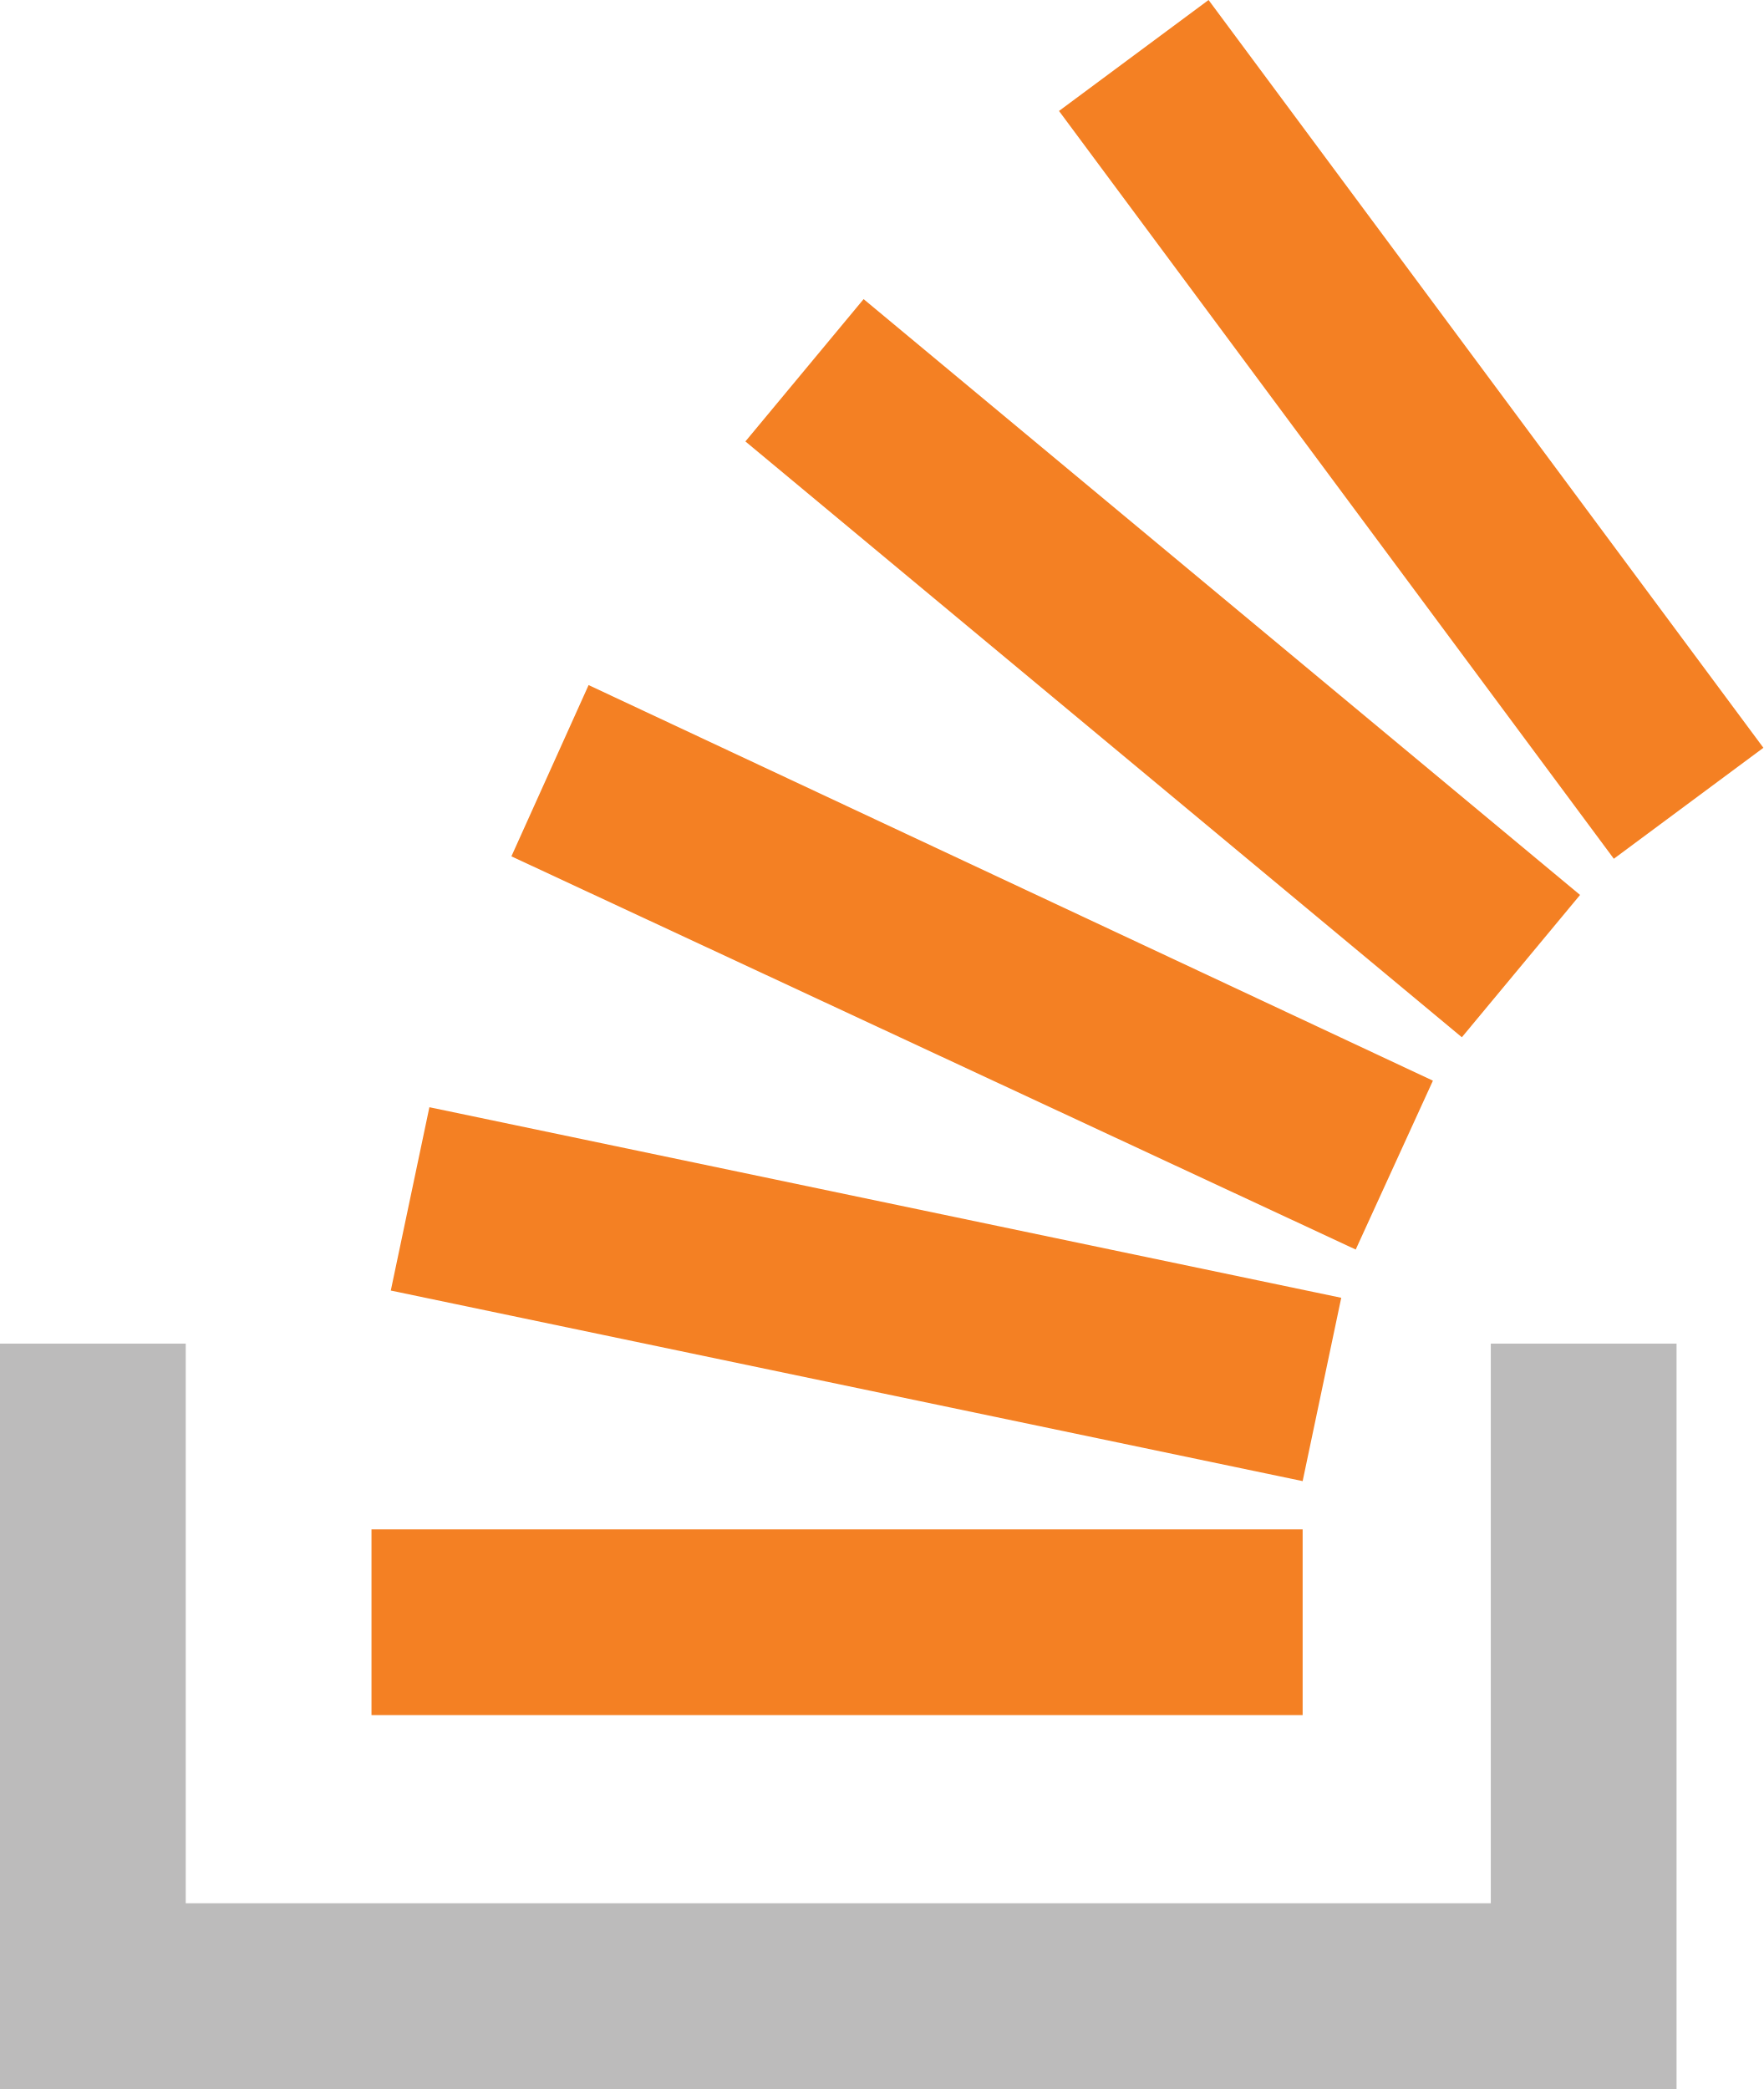
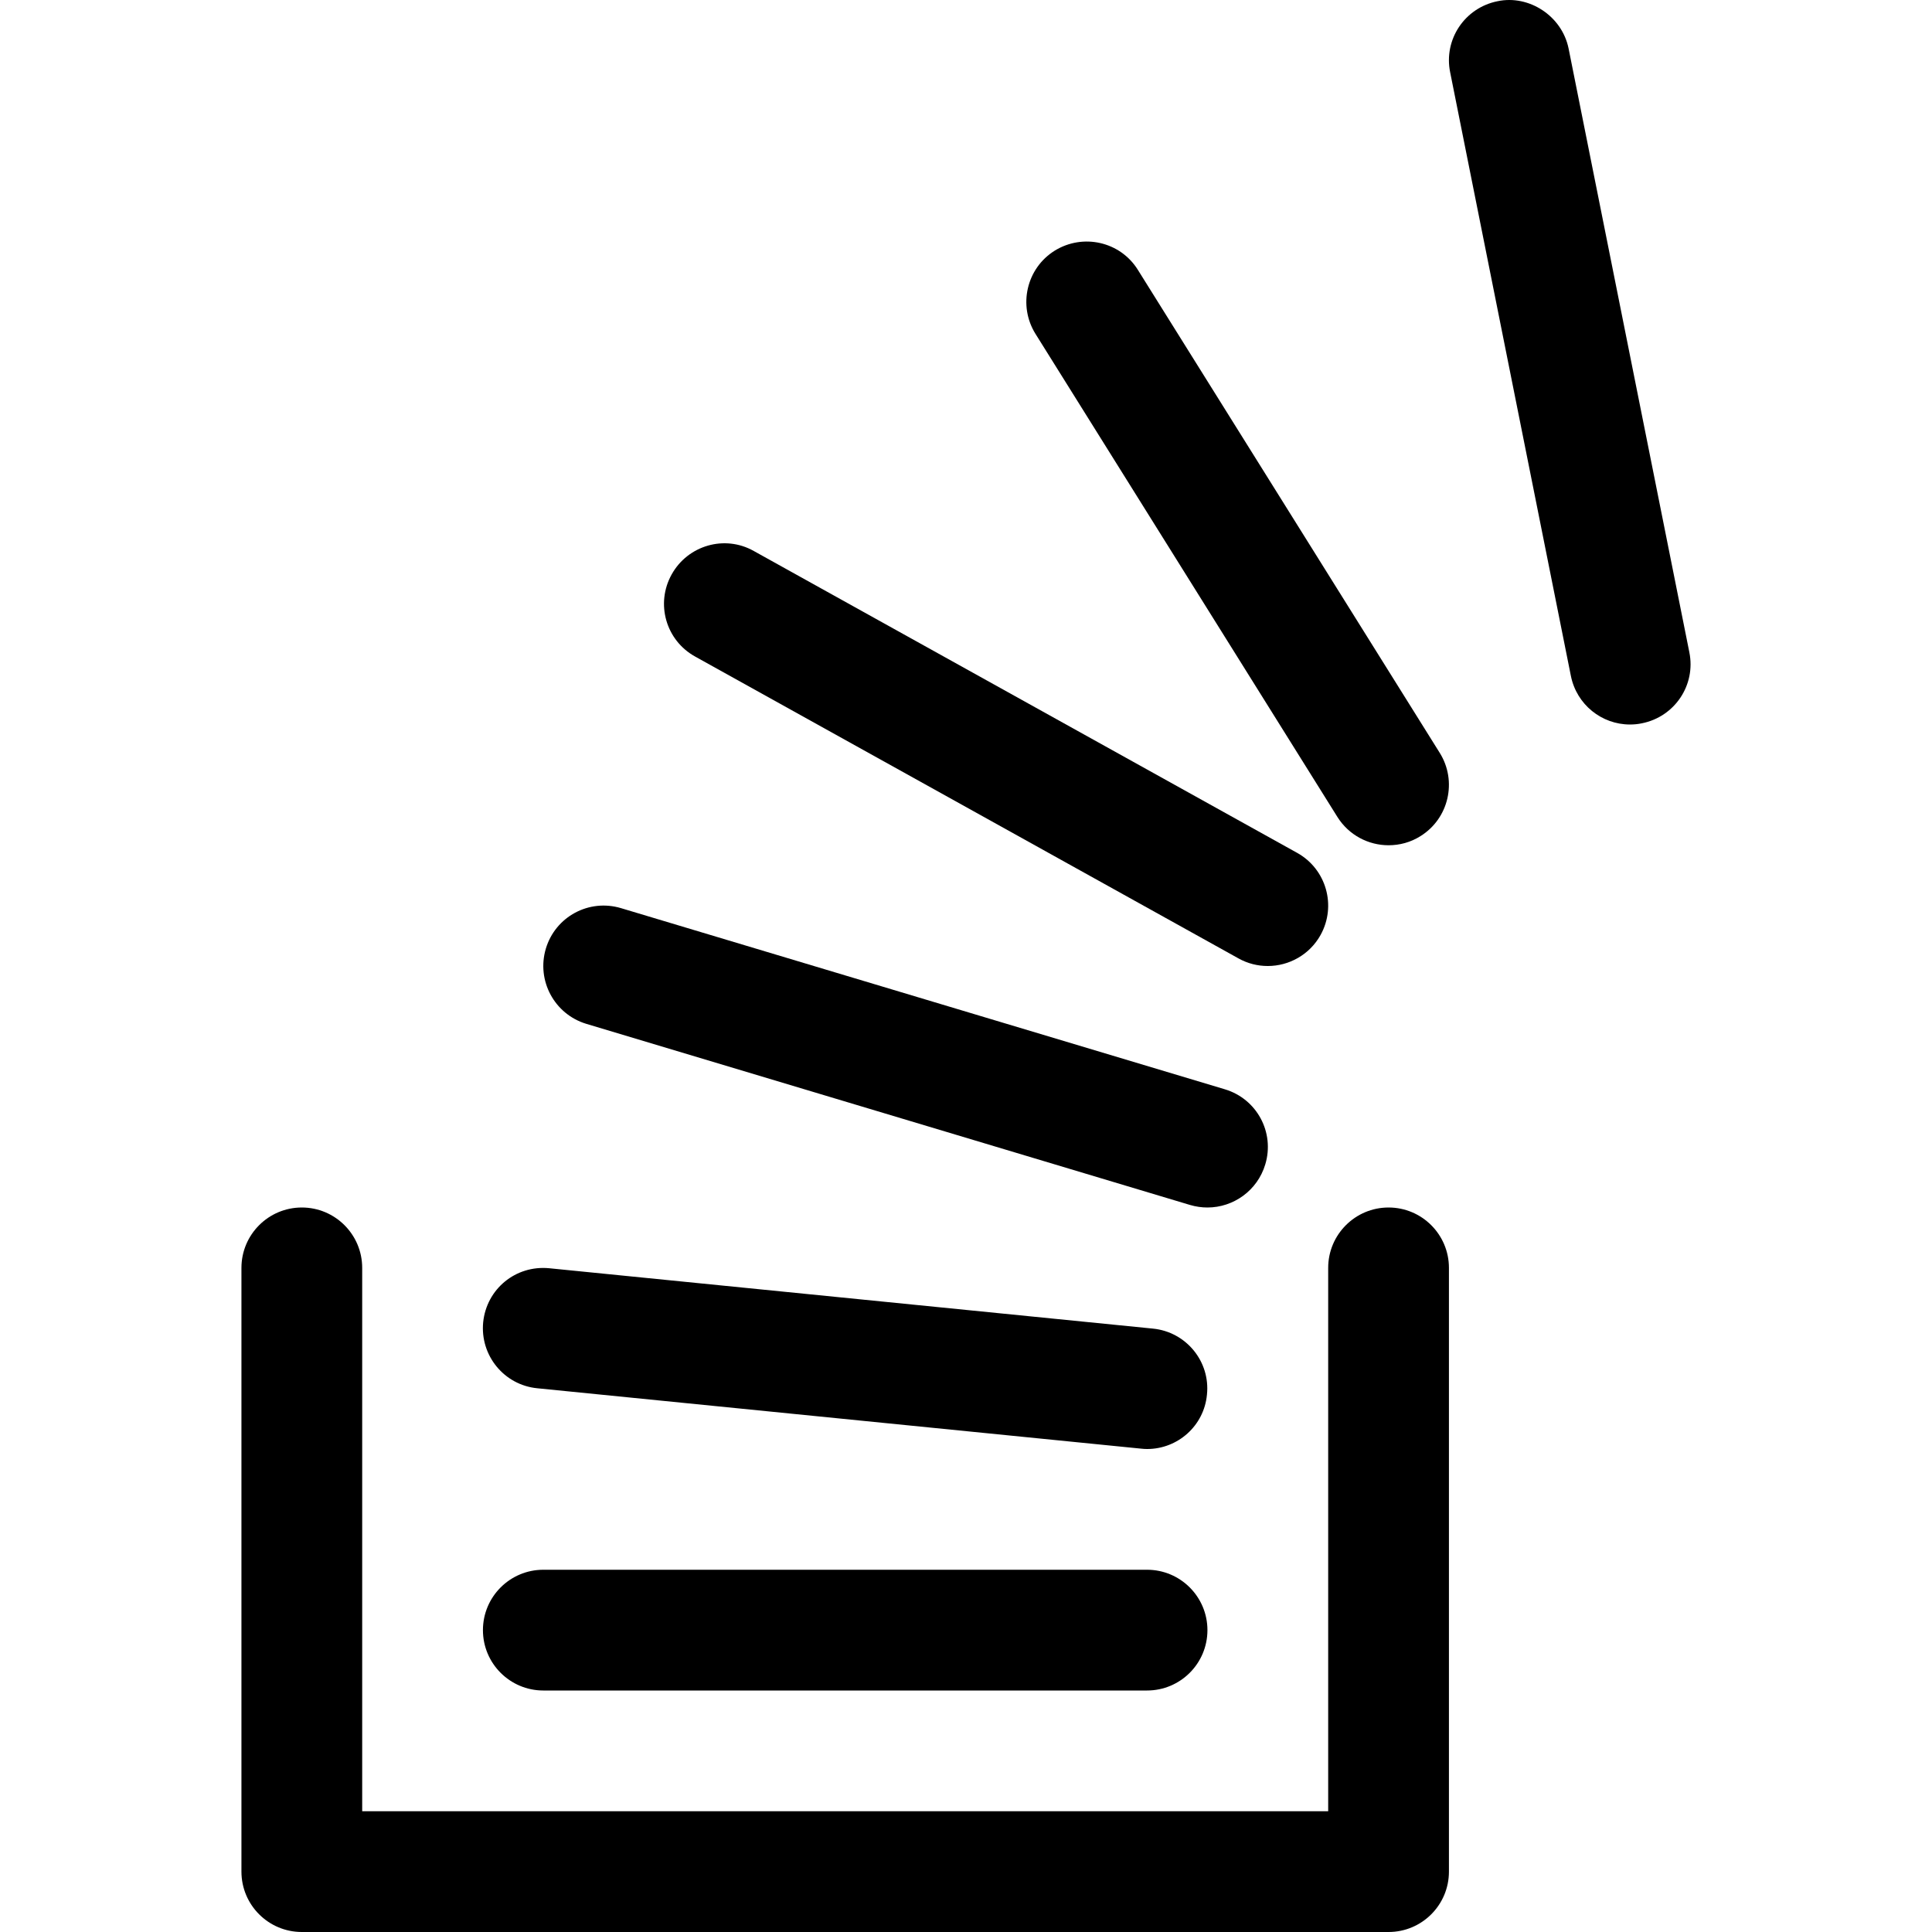
- <svg xmlns="http://www.w3.org/2000/svg" version="1.1" id="Layer_1" x="0px" y="0px" viewBox="0 0 73.1 86.6" style="enable-background:new 0 0 73.1 86.6;" xml:space="preserve">
-   <style type="text/css">
- 	.st0{fill:#BCBBBB;}
- 	.st1{fill:#F48023;}
- </style>
-   <polygon class="st0" points="61.8,78.9 61.8,55.7 69.5,55.7 69.5,86.6 0,86.6 0,55.7 7.7,55.7 7.7,78.9 " />
-   <path class="st1" d="M16.2,53.5L54,61.4l1.6-7.6l-37.8-7.9L16.2,53.5z M21.2,35.5l35,16.3l3.2-7l-35-16.4L21.2,35.5z M30.9,18.3  L60.6,43l4.9-5.9L35.8,12.4L30.9,18.3z M50.1,0l-6.2,4.6l23,31l6.2-4.6L50.1,0z M15.4,71.1H54v-7.7H15.4V71.1z" />
+ <svg xmlns="http://www.w3.org/2000/svg" version="1.1" id="Capa_1" x="0px" y="0px" viewBox="0 0 512.002 512.002" style="enable-background:new 0 0 512.002 512.002;" xml:space="preserve">
+   <g>
+     <g>
+       <path d="M367.984,320.002c-8.832,0-16,7.168-16,16v144h-256v-144c0-8.832-7.168-16-16-16c-8.832,0-16,7.168-16,16v160    c0,8.832,7.168,16,16,16h288c8.832,0,16-7.168,16-16v-160C383.984,327.17,376.816,320.002,367.984,320.002z" />
+     </g>
+   </g>
+   <g>
+     <g>
+       <path d="M303.984,416.002h-160c-8.832,0-16,7.168-16,16c0,8.832,7.168,16,16,16h160c8.832,0,16-7.168,16-16    C319.984,423.17,312.816,416.002,303.984,416.002z" />
+     </g>
+   </g>
+   <g>
+     <g>
+       <path d="M305.552,352.098l-160-16c-8.928-0.864-16.608,5.536-17.504,14.304c-0.864,8.8,5.536,16.64,14.336,17.504l160,16    c0.544,0.064,1.088,0.096,1.632,0.096c8.096,0,15.072-6.144,15.84-14.4C320.784,360.802,314.32,352.962,305.552,352.098z" />
+     </g>
+   </g>
+   <g>
+     <g>
+       <path d="M324.592,288.674l-160-48c-8.544-2.56-17.408,2.272-19.936,10.72c-2.528,8.48,2.272,17.376,10.72,19.936l160,48    c1.536,0.448,3.072,0.672,4.608,0.672c6.88,0,13.248-4.48,15.328-11.424C337.872,300.098,333.072,291.202,324.592,288.674z" />
+     </g>
+   </g>
+   <g>
+     <g>
+       <path d="M343.76,226.018l-144-80c-7.712-4.352-17.472-1.504-21.76,6.208c-4.32,7.744-1.536,17.472,6.208,21.76l144,80    c2.464,1.376,5.12,2.016,7.776,2.016c5.6,0,11.072-2.976,13.984-8.224C354.256,240.034,351.472,230.306,343.76,226.018z" />
+     </g>
+   </g>
+   <g>
+     <g>
+       <path d="M381.552,199.522l-80-128c-4.672-7.52-14.56-9.728-22.048-5.088c-7.488,4.672-9.76,14.56-5.088,22.048l80,128    c3.04,4.864,8.256,7.52,13.568,7.52c2.912,0,5.856-0.768,8.48-2.432C383.952,216.898,386.224,207.01,381.552,199.522z" />
+     </g>
+   </g>
+   <g>
+     <g>
+       <path d="M447.696,172.866l-32-160c-1.76-8.672-10.528-14.304-18.816-12.544c-8.704,1.728-14.336,10.144-12.576,18.816l32,160    c1.536,7.616,8.192,12.864,15.648,12.864c1.056,0,2.112-0.096,3.168-0.32C443.824,189.954,449.456,181.538,447.696,172.866z" />
+     </g>
+   </g>
+   <g>
+ </g>
+   <g>
+ </g>
+   <g>
+ </g>
+   <g>
+ </g>
+   <g>
+ </g>
+   <g>
+ </g>
+   <g>
+ </g>
+   <g>
+ </g>
+   <g>
+ </g>
+   <g>
+ </g>
+   <g>
+ </g>
+   <g>
+ </g>
+   <g>
+ </g>
+   <g>
+ </g>
+   <g>
+ </g>
</svg>
